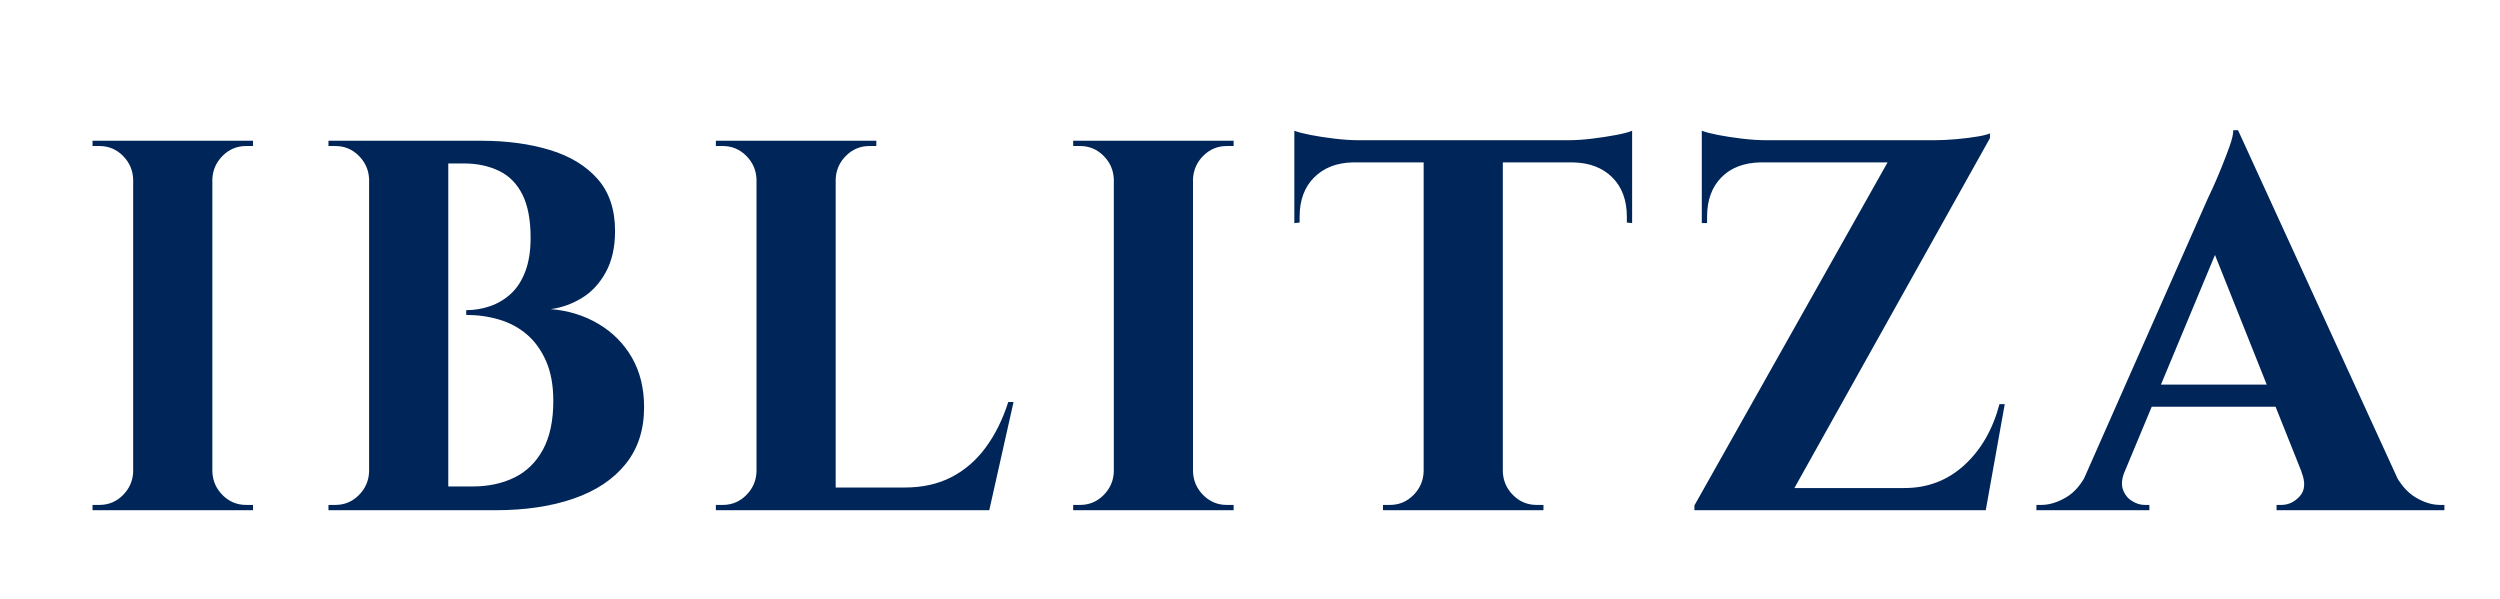
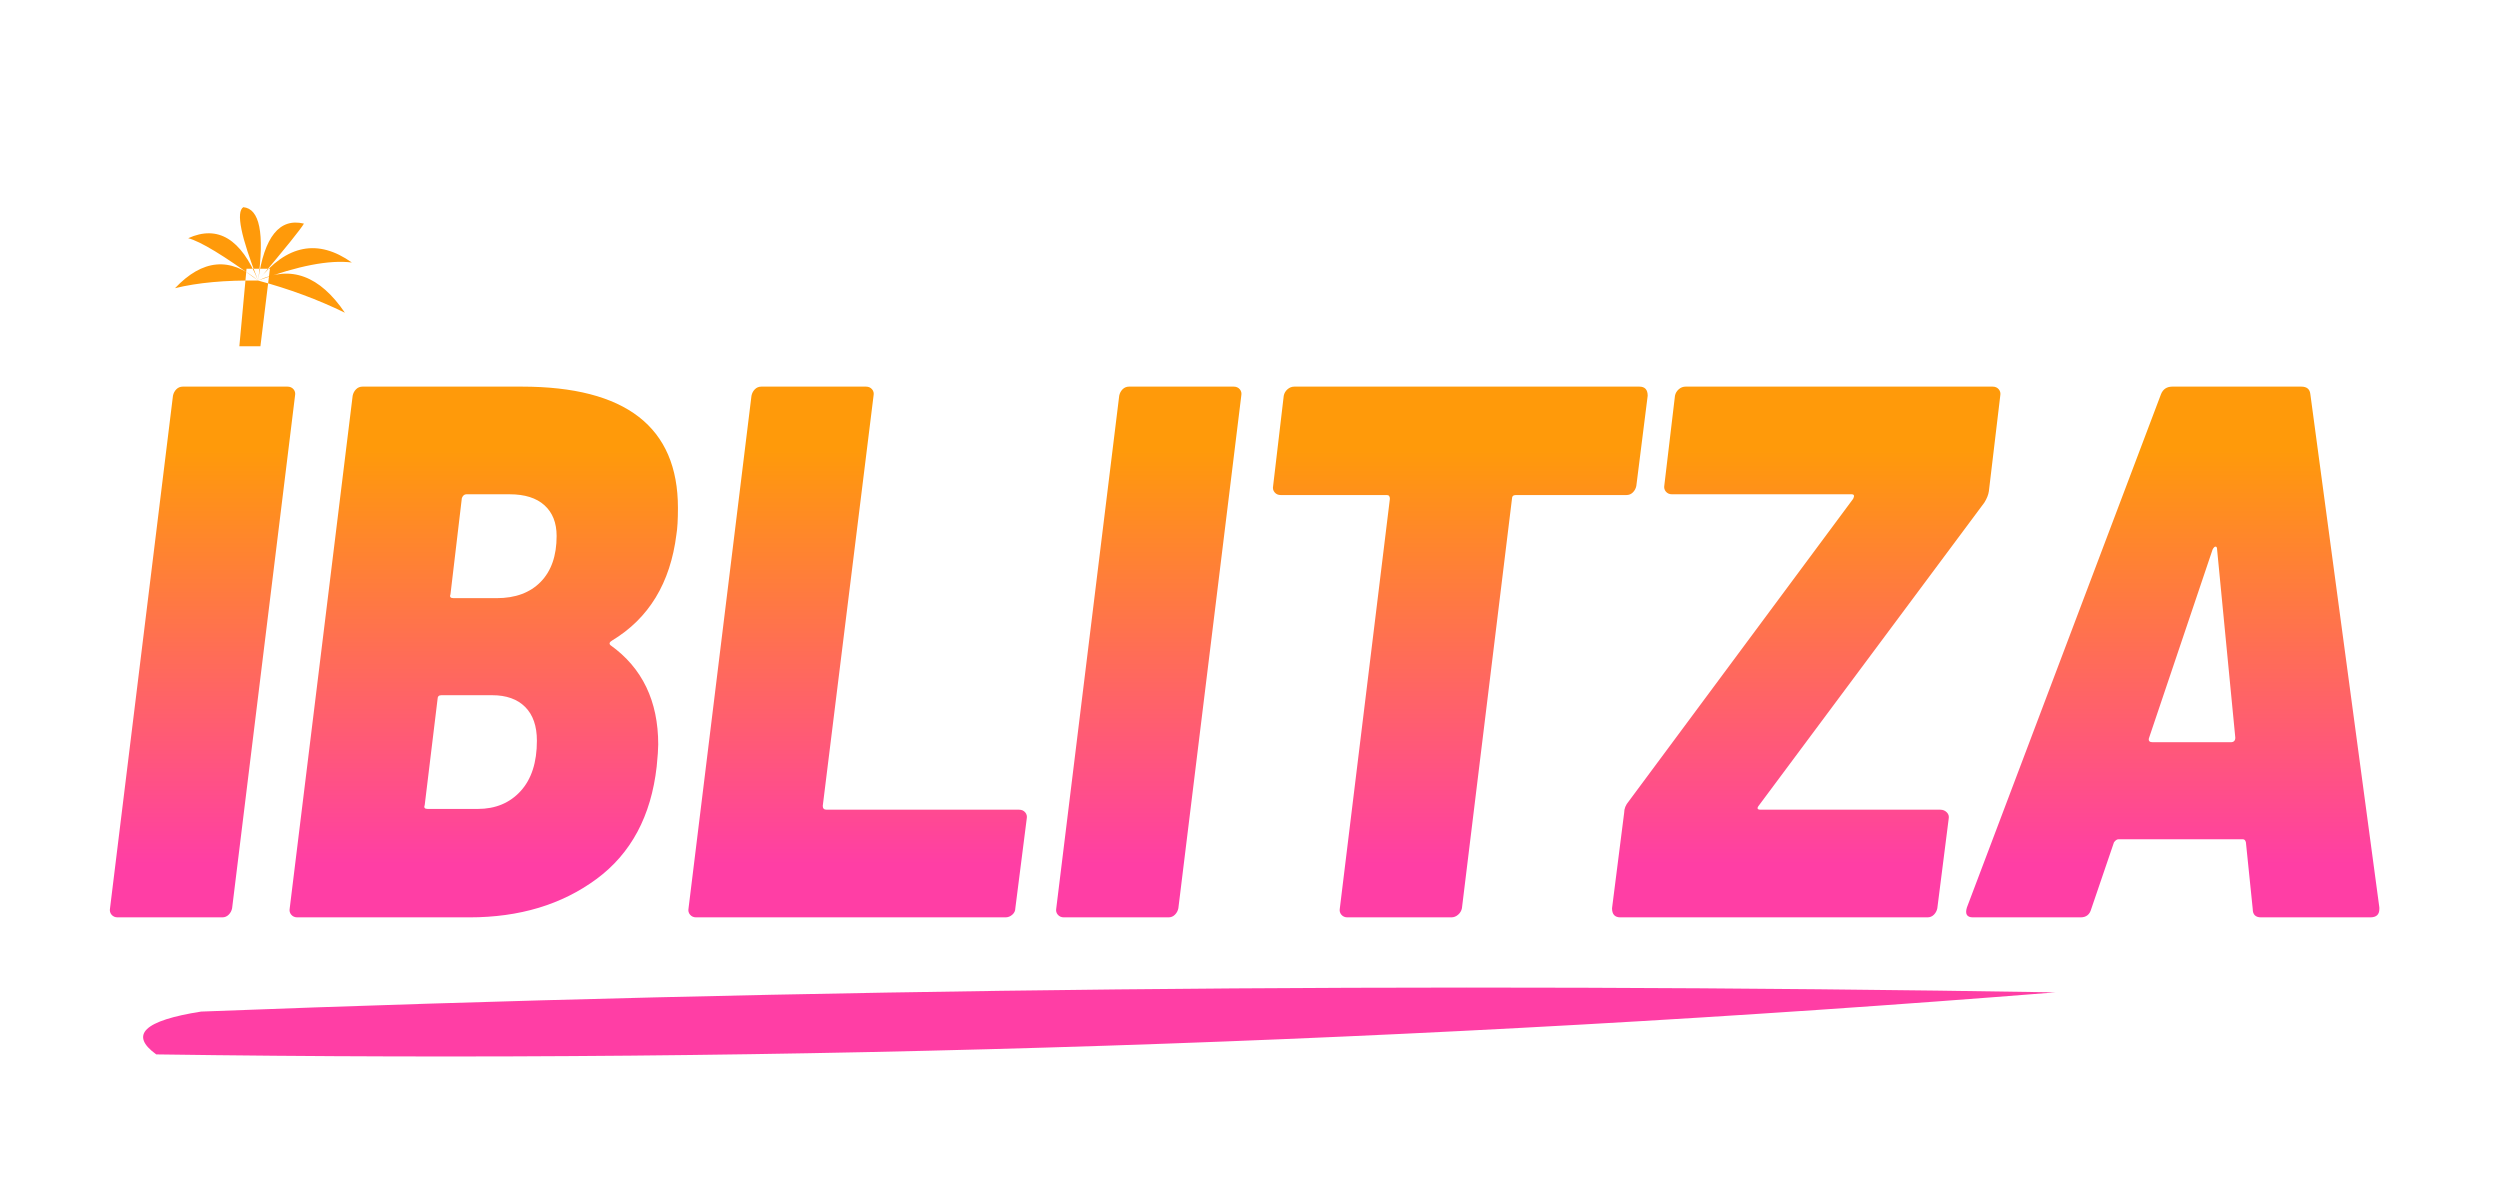
- <svg xmlns="http://www.w3.org/2000/svg" viewBox="0 0 1421 340" width="1421" height="340">
-   <path transform="translate(40 290)" d="M80.70 -210.00V0.00H35.70V-210.00ZM36.60 -21.90V0.00H12.60V-3.00Q12.60 -3.00 14.55 -3.00Q16.50 -3.00 16.50 -3.00Q24.30 -3.00 29.85 -8.55Q35.40 -14.10 35.70 -21.90ZM36.60 -188.10H35.70Q35.40 -195.90 29.85 -201.45Q24.30 -207.00 16.50 -207.00Q16.50 -207.00 14.55 -207.00Q12.60 -207.00 12.60 -207.00V-210.00H36.60ZM79.80 -21.90H80.70Q81.00 -14.10 86.55 -8.55Q92.10 -3.00 99.90 -3.00Q99.90 -3.00 101.70 -3.00Q103.50 -3.00 103.80 -3.00V0.00H79.80ZM79.80 -188.10V-210.00H103.80V-207.00Q103.50 -207.00 101.70 -207.00Q99.90 -207.00 99.90 -207.00Q92.10 -207.00 86.55 -201.45Q81.00 -195.90 80.70 -188.10ZM181.50 -210.00H233.40Q255.30 -210.00 272.55 -204.75Q289.80 -199.50 299.70 -188.25Q309.60 -177.00 309.60 -158.70Q309.60 -144.90 304.35 -135.30Q299.10 -125.70 290.70 -120.60Q282.30 -115.50 273.00 -114.30Q288.00 -113.10 300.15 -105.90Q312.30 -98.70 319.20 -86.70Q326.10 -74.70 326.10 -58.50Q326.10 -39.30 315.60 -26.25Q305.10 -13.20 286.05 -6.60Q267.00 0.00 241.80 0.00H212.10Q212.10 0.00 212.25 -3.45Q212.40 -6.90 212.40 -10.20Q212.40 -13.50 212.40 -13.50H228.60Q242.10 -13.50 252.45 -18.60Q262.80 -23.70 268.65 -34.50Q274.50 -45.30 274.50 -62.10Q274.50 -75.30 270.45 -84.60Q266.40 -93.90 259.65 -99.75Q252.90 -105.60 243.90 -108.30Q234.90 -111.00 225.00 -111.00V-113.70Q231.90 -113.70 238.50 -115.95Q245.10 -118.20 250.35 -123.00Q255.60 -127.80 258.60 -135.75Q261.60 -143.70 261.60 -154.80Q261.60 -170.10 256.95 -179.40Q252.30 -188.70 243.60 -192.90Q234.90 -197.10 223.50 -197.10H184.50Q184.50 -197.40 183.75 -200.55Q183.00 -203.70 182.25 -206.85Q181.50 -210.00 181.50 -210.00ZM214.80 -210.00V0.00H169.80V-210.00ZM170.70 -21.90V0.00H146.70V-3.00Q147.30 -3.00 148.80 -3.00Q150.30 -3.00 150.60 -3.00Q158.40 -3.00 163.95 -8.55Q169.50 -14.10 169.80 -21.90ZM170.70 -188.10H169.80Q169.50 -195.90 163.95 -201.45Q158.40 -207.00 150.60 -207.00Q150.30 -207.00 148.80 -207.00Q147.30 -207.00 146.70 -207.00V-210.00H170.70ZM435.00 -210.00V0.00H390.00V-210.00ZM514.20 -12.90 521.40 0.00H434.10V-12.90ZM536.10 -61.50 522.30 0.00H463.50L474.30 -12.90Q489.30 -12.90 500.70 -18.75Q512.10 -24.60 520.20 -35.55Q528.30 -46.50 533.10 -61.50ZM390.90 -21.90V0.00H366.90V-3.00Q366.90 -3.00 368.85 -3.00Q370.80 -3.00 370.80 -3.00Q378.60 -3.00 384.15 -8.55Q389.70 -14.10 390.00 -21.90ZM390.90 -188.10H390.00Q389.70 -195.90 384.15 -201.45Q378.60 -207.00 370.80 -207.00Q370.80 -207.00 368.85 -207.00Q366.90 -207.00 366.90 -207.00V-210.00H390.90ZM434.10 -188.10V-210.00H458.10V-207.00Q457.80 -207.00 456.00 -207.00Q454.20 -207.00 454.20 -207.00Q446.40 -207.00 440.85 -201.45Q435.30 -195.90 435.00 -188.10ZM638.10 -210.00V0.00H593.10V-210.00ZM594.00 -21.90V0.00H570.00V-3.00Q570.00 -3.00 571.95 -3.00Q573.90 -3.00 573.90 -3.00Q581.70 -3.00 587.25 -8.55Q592.80 -14.10 593.10 -21.90ZM594.00 -188.10H593.10Q592.80 -195.90 587.25 -201.45Q581.70 -207.00 573.90 -207.00Q573.90 -207.00 571.95 -207.00Q570.00 -207.00 570.00 -207.00V-210.00H594.00ZM637.20 -21.90H638.10Q638.40 -14.10 643.95 -8.55Q649.50 -3.00 657.30 -3.00Q657.30 -3.00 659.10 -3.00Q660.90 -3.00 661.20 -3.00V0.00H637.20ZM637.20 -188.10V-210.00H661.20V-207.00Q660.90 -207.00 659.10 -207.00Q657.30 -207.00 657.30 -207.00Q649.50 -207.00 643.95 -201.45Q638.40 -195.90 638.10 -188.10ZM814.20 -209.10V0.00H769.20V-209.10ZM887.70 -210.30V-197.70H695.70V-210.30ZM887.70 -198.60V-163.20L884.70 -163.50V-166.80Q884.70 -180.90 876.45 -189.15Q868.20 -197.40 854.10 -197.70V-198.60ZM887.70 -215.70V-207.00L851.10 -210.30Q857.70 -210.30 865.05 -211.20Q872.40 -212.10 878.70 -213.30Q885.00 -214.50 887.70 -215.70ZM770.10 -21.90V0.00H746.10V-3.00Q746.10 -3.00 748.05 -3.00Q750.00 -3.00 750.00 -3.00Q757.80 -3.00 763.35 -8.55Q768.90 -14.10 769.20 -21.90ZM813.30 -21.90H814.20Q814.50 -14.10 820.05 -8.55Q825.60 -3.00 833.40 -3.00Q833.40 -3.00 835.35 -3.00Q837.30 -3.00 837.30 -3.00V0.00H813.30ZM729.00 -198.60V-197.70Q715.20 -197.40 706.95 -189.15Q698.70 -180.90 698.70 -166.80V-163.50L695.70 -163.20V-198.60ZM695.70 -215.70Q698.70 -214.50 704.85 -213.30Q711.00 -212.10 718.50 -211.20Q726.00 -210.30 732.30 -210.30L695.70 -207.00ZM1091.10 -214.20Q1091.10 -214.20 1091.10 -212.85Q1091.10 -211.50 1091.10 -211.50L972.90 0.00H923.10V-2.70L1032.90 -197.70H927.30V-210.30H1059.30Q1065.30 -210.30 1072.05 -210.90Q1078.80 -211.50 1084.05 -212.40Q1089.30 -213.30 1091.10 -214.20ZM1087.80 -12.60 1086.00 0.00H944.10V-12.60ZM1099.50 -60.30 1088.70 0.00H1033.80L1037.70 -9.60L1042.50 -12.60Q1062.30 -12.60 1076.55 -25.65Q1090.80 -38.70 1096.50 -60.30ZM960.60 -197.70Q946.50 -197.40 938.40 -189.15Q930.30 -180.90 930.30 -166.80V-163.20H927.30V-198.60H960.60ZM927.30 -215.70Q930.30 -214.50 936.45 -213.30Q942.60 -212.10 950.10 -211.20Q957.60 -210.30 963.90 -210.30L927.30 -207.00ZM1232.10 -216.00 1330.20 -1.80H1276.20L1213.80 -158.10ZM1167.60 -21.90Q1165.20 -15.90 1166.70 -11.70Q1168.20 -7.50 1171.80 -5.25Q1175.40 -3.00 1179.00 -3.00H1181.70V0.00H1117.50V-3.00Q1117.50 -3.00 1118.85 -3.00Q1120.20 -3.00 1120.20 -3.00Q1127.10 -3.00 1134.45 -7.35Q1141.80 -11.70 1146.60 -21.90ZM1232.10 -216.00 1233.30 -179.40 1158.90 -0.90H1137.00L1214.70 -176.70Q1215.60 -178.50 1217.85 -183.45Q1220.10 -188.40 1222.65 -194.70Q1225.20 -201.00 1227.30 -206.85Q1229.40 -212.70 1229.40 -216.00ZM1263.60 -71.40V-58.80H1175.40V-71.40ZM1268.10 -21.90H1320.60Q1325.70 -11.70 1332.90 -7.35Q1340.10 -3.00 1347.00 -3.00Q1347.00 -3.00 1348.20 -3.00Q1349.40 -3.00 1349.40 -3.00V0.00H1254.00V-3.00H1256.70Q1262.70 -3.00 1267.20 -7.95Q1271.70 -12.90 1268.10 -21.90Z" fill="#002559" />
+ <svg xmlns="http://www.w3.org/2000/svg" viewBox="0 0 1080 520" width="1080" height="520">
+   <defs>
+     <linearGradient id="sunset" gradientUnits="userSpaceOnUse" x1="0" y1="167.0" x2="0" y2="396.3">
+       <stop offset="0.12" stop-color="#ff9a0a" />
+       <stop offset="0.9" stop-color="#ff3ea5" />
+     </linearGradient>
+   </defs>
+   <path d="M111.5,121.2 Q115.7,90.5 105.1,89.5 Q100.3,92.7 111.5,121.2Z M111.5,121.2 Q129.3,100.1 131.3,96.6 Q115.5,92.8 111.5,121.2Z M111.5,121.2 Q137.4,111.6 152.0,113.4 Q130.1,97.9 111.5,121.2Z M111.5,121.2 Q131.6,126.6 149.0,135.1 Q132.7,111.1 111.5,121.2Z M111.5,121.2 Q100.5,94.2 81.3,102.9 Q89.3,105.0 111.5,121.2Z M111.5,121.2 Q93.4,105.7 75.6,124.5 Q90.2,120.9 111.5,121.2Z M106.5,116.1 L116.6,116.1 L112.5,149.6 L103.4,149.6Z" fill="#ff9a0a" />
+   <path d="M47.53 392.37 74.72 170.95Q75.05 169.31 76.19 168.16Q77.34 167.02 78.98 167.02H124.18Q125.82 167.02 126.80 168.16Q127.78 169.31 127.45 170.95L100.27 392.37Q99.94 394.01 98.79 395.15Q97.65 396.30 96.01 396.30H50.81Q49.17 396.30 48.19 395.15Q47.21 394.01 47.53 392.37ZM202.79 396.30H128.44Q126.80 396.30 125.82 395.15Q124.83 394.01 125.16 392.37L152.35 170.95Q152.68 169.31 153.82 168.16Q154.97 167.02 156.61 167.02H225.39Q292.87 167.02 292.87 219.42Q292.87 226.96 292.21 230.89Q288.28 262.33 264.37 276.74Q262.73 277.73 263.71 278.71Q284.35 293.45 284.35 321.62Q284.35 324.57 283.69 331.12Q280.09 363.22 257.65 379.76Q235.22 396.30 202.79 396.30ZM199.52 215.17 194.60 256.76Q193.95 258.40 195.91 258.40H214.58Q226.70 258.40 233.58 251.36Q240.46 244.32 240.46 231.54Q240.46 223.03 235.22 218.28Q229.98 213.53 220.15 213.53H201.48Q200.17 213.53 199.52 215.17ZM231.94 319.98Q231.94 310.48 226.87 305.40Q221.79 300.33 212.62 300.33H190.67Q189.03 300.33 189.03 301.97L183.47 347.82Q182.81 349.46 184.78 349.46H206.39Q217.86 349.46 224.90 341.76Q231.94 334.06 231.94 319.98ZM297.45 392.37 324.64 170.95Q324.97 169.31 326.11 168.16Q327.26 167.02 328.90 167.02H374.10Q375.74 167.02 376.72 168.16Q377.70 169.31 377.37 170.95L355.43 348.15Q355.43 349.79 357.07 349.79H440.26Q441.90 349.79 442.88 350.93Q443.87 352.08 443.54 353.72L438.62 392.37Q438.62 394.01 437.31 395.15Q436.00 396.30 434.37 396.30H300.73Q299.09 396.30 298.11 395.15Q297.12 394.01 297.45 392.37ZM456.31 392.37 483.50 170.95Q483.83 169.31 484.97 168.16Q486.12 167.02 487.76 167.02H532.96Q534.60 167.02 535.58 168.16Q536.56 169.31 536.23 170.95L509.05 392.37Q508.72 394.01 507.57 395.15Q506.43 396.30 504.79 396.30H459.59Q457.95 396.30 456.97 395.15Q455.98 394.01 456.31 392.37ZM711.80 170.95 706.89 209.92Q706.56 211.56 705.41 212.71Q704.26 213.86 702.63 213.86H654.81Q653.17 213.86 653.17 215.49L631.55 392.37Q631.22 394.01 629.91 395.15Q628.60 396.30 626.96 396.30H582.09Q580.45 396.30 579.47 395.15Q578.49 394.01 578.81 392.37L600.43 215.49Q600.43 213.86 599.12 213.86H553.27Q551.63 213.86 550.65 212.71Q549.66 211.56 549.99 209.92L554.58 170.95Q554.90 169.31 556.21 168.16Q557.52 167.02 559.16 167.02H708.20Q711.80 167.02 711.80 170.95ZM696.40 392.37 701.64 351.10Q701.64 348.48 703.61 346.18L800.56 215.49Q801.55 213.53 799.91 213.53H722.28Q720.64 213.53 719.66 212.38Q718.68 211.23 719.00 209.60L723.59 170.95Q723.92 169.31 725.23 168.16Q726.54 167.02 728.18 167.02H860.83Q862.47 167.02 863.45 168.16Q864.43 169.31 864.11 170.95L859.19 212.22Q858.87 214.51 857.23 217.13L759.95 347.82Q758.31 349.79 760.60 349.79H838.23Q839.87 349.79 841.02 350.93Q842.16 352.08 841.83 353.72L836.92 392.37Q836.59 394.01 835.45 395.15Q834.30 396.30 832.66 396.30H700.01Q696.40 396.30 696.40 392.37ZM973.18 392.70 970.23 363.87Q969.91 362.56 968.92 362.56H915.20Q914.22 362.56 913.24 363.87L903.41 392.70Q902.43 396.30 898.83 396.30H852.32Q848.39 396.30 849.70 392.04L933.55 170.29Q934.86 167.02 938.46 167.02H994.14Q997.75 167.02 998.07 170.29L1027.88 392.04V392.70Q1027.88 396.30 1023.95 396.30H976.78Q973.18 396.30 973.18 392.70ZM929.94 320.64H963.68Q965.65 320.64 965.65 318.67L957.79 237.44Q957.79 236.13 957.13 236.13Q956.48 236.13 955.82 237.44L928.31 319.00Q927.98 320.64 929.94 320.64Z" fill="url(#sunset)" />
+   <path d="M67.5,455.5 Q49.9,442.8 86.9,437.0 Q477.7,422.0 887.9,428.7 Q477.7,461.4 67.5,455.5Z" fill="#ff3ea5" />
</svg>
